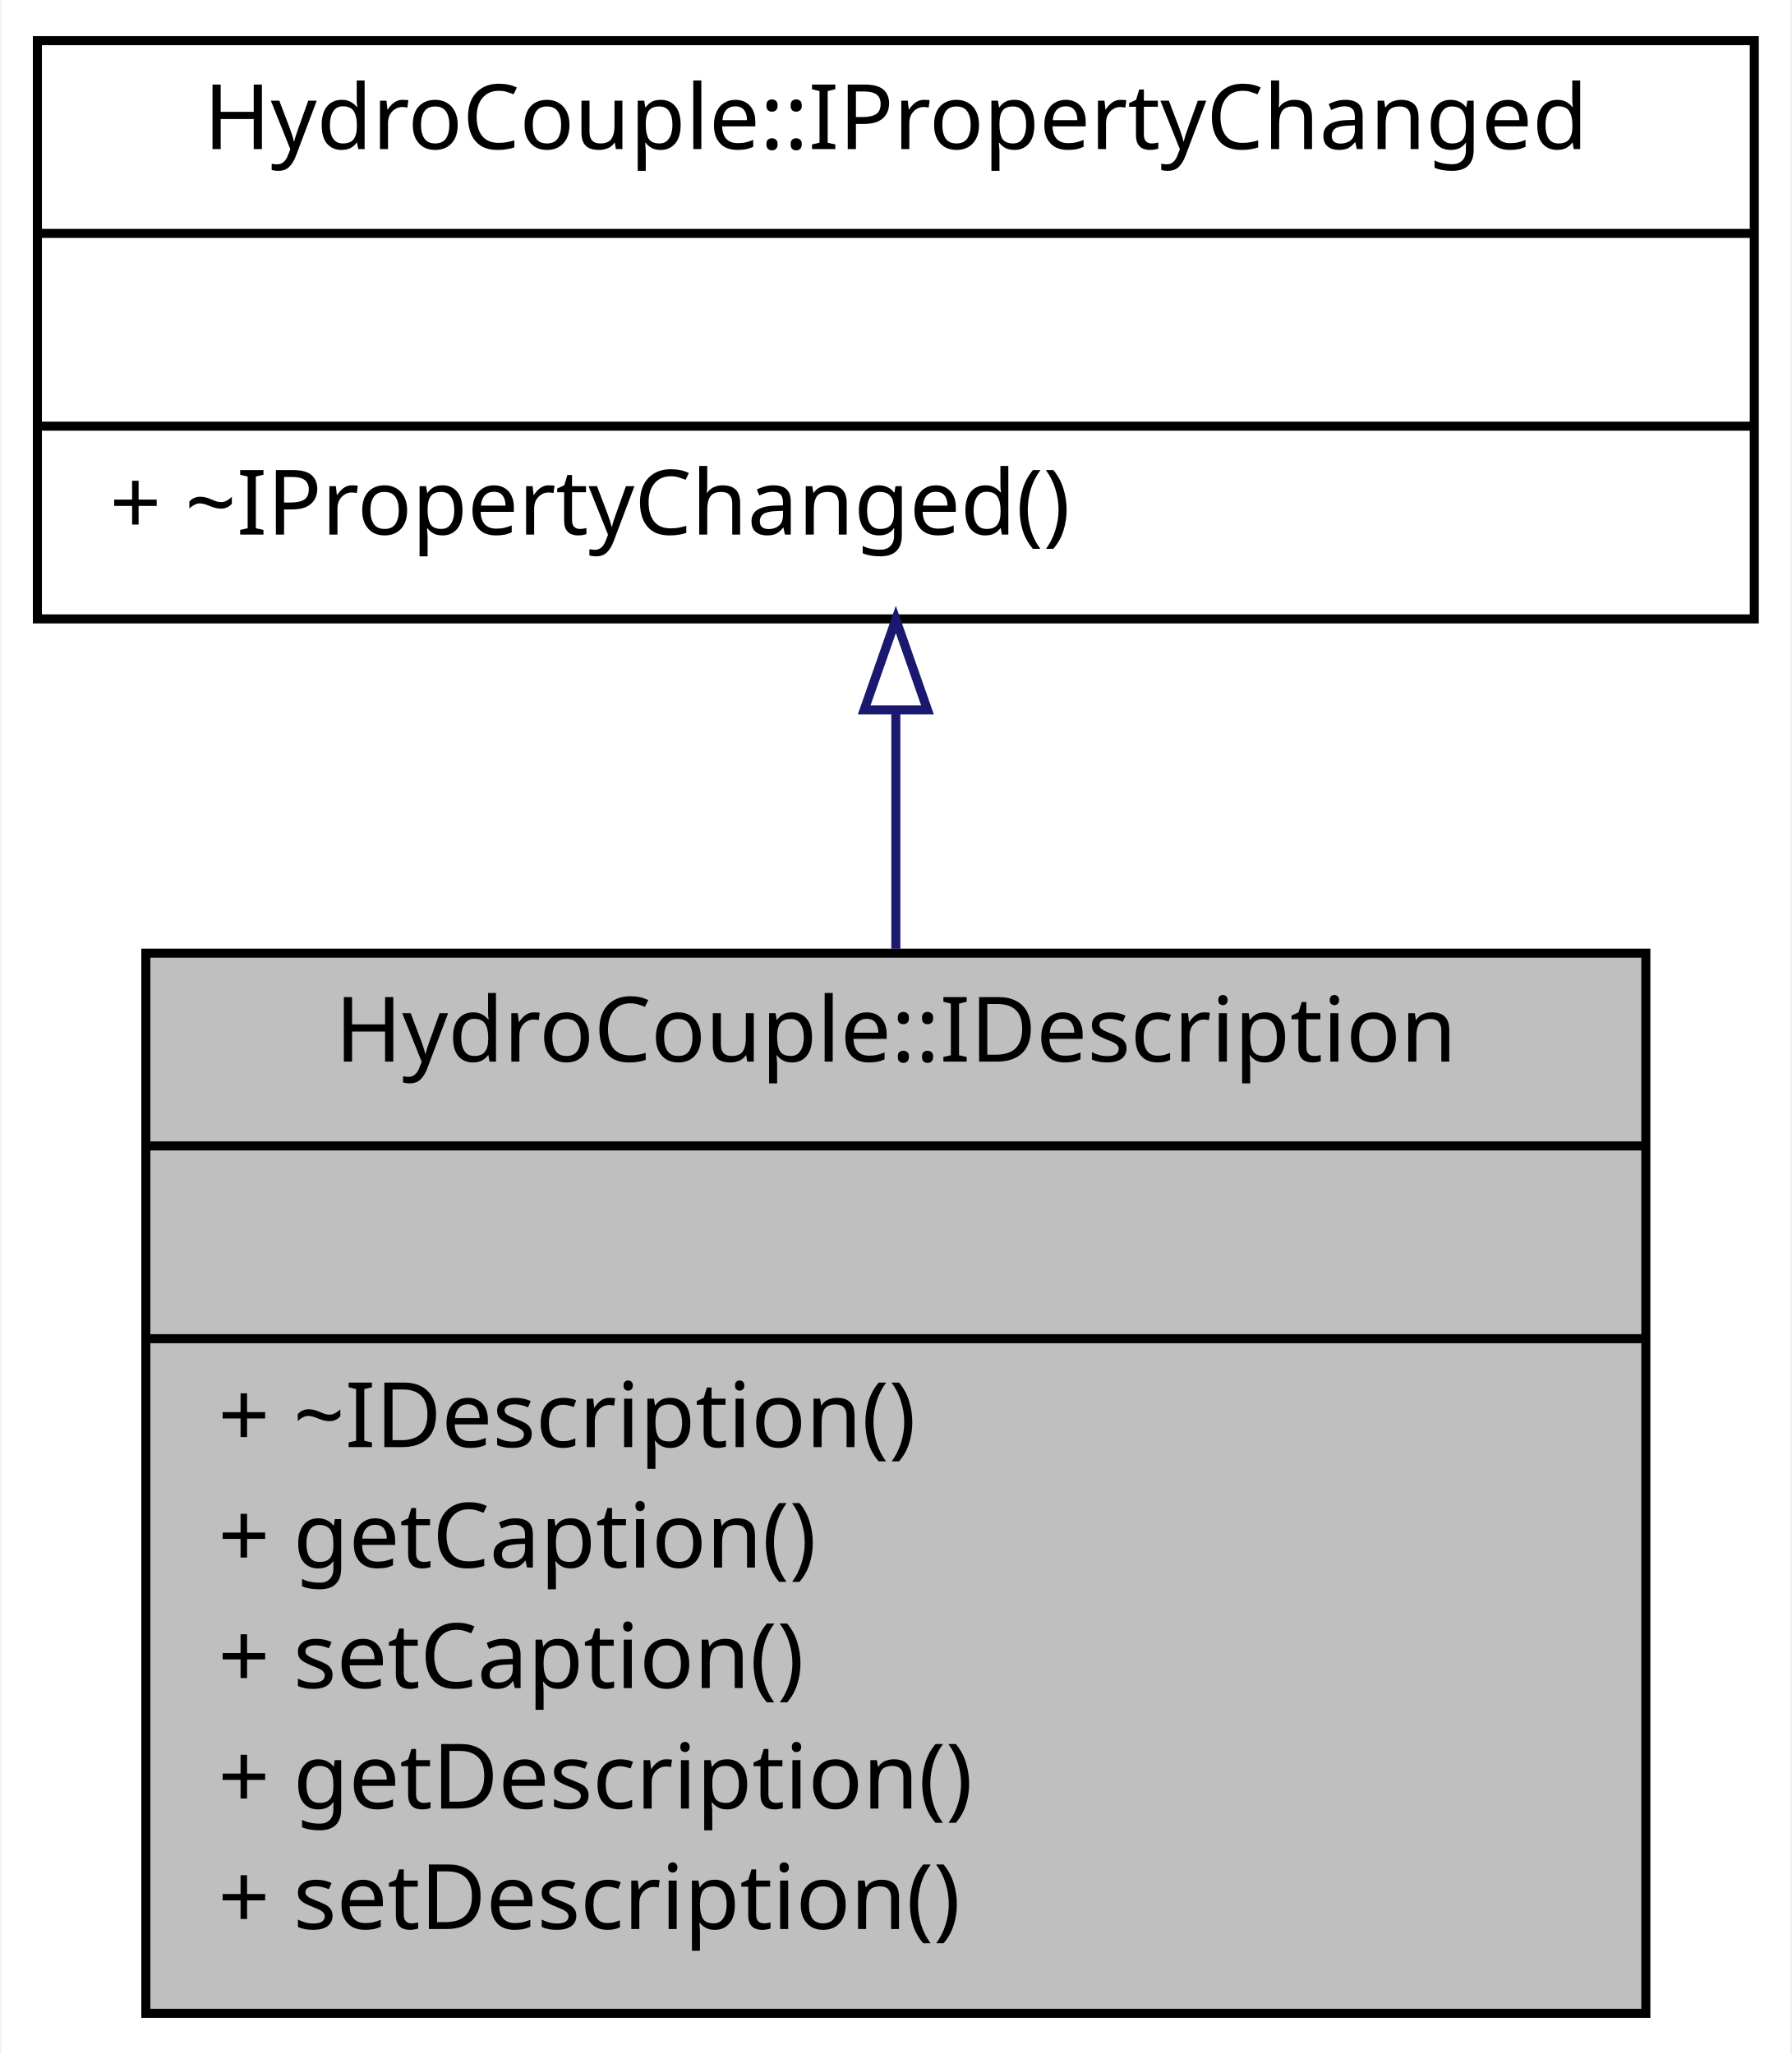
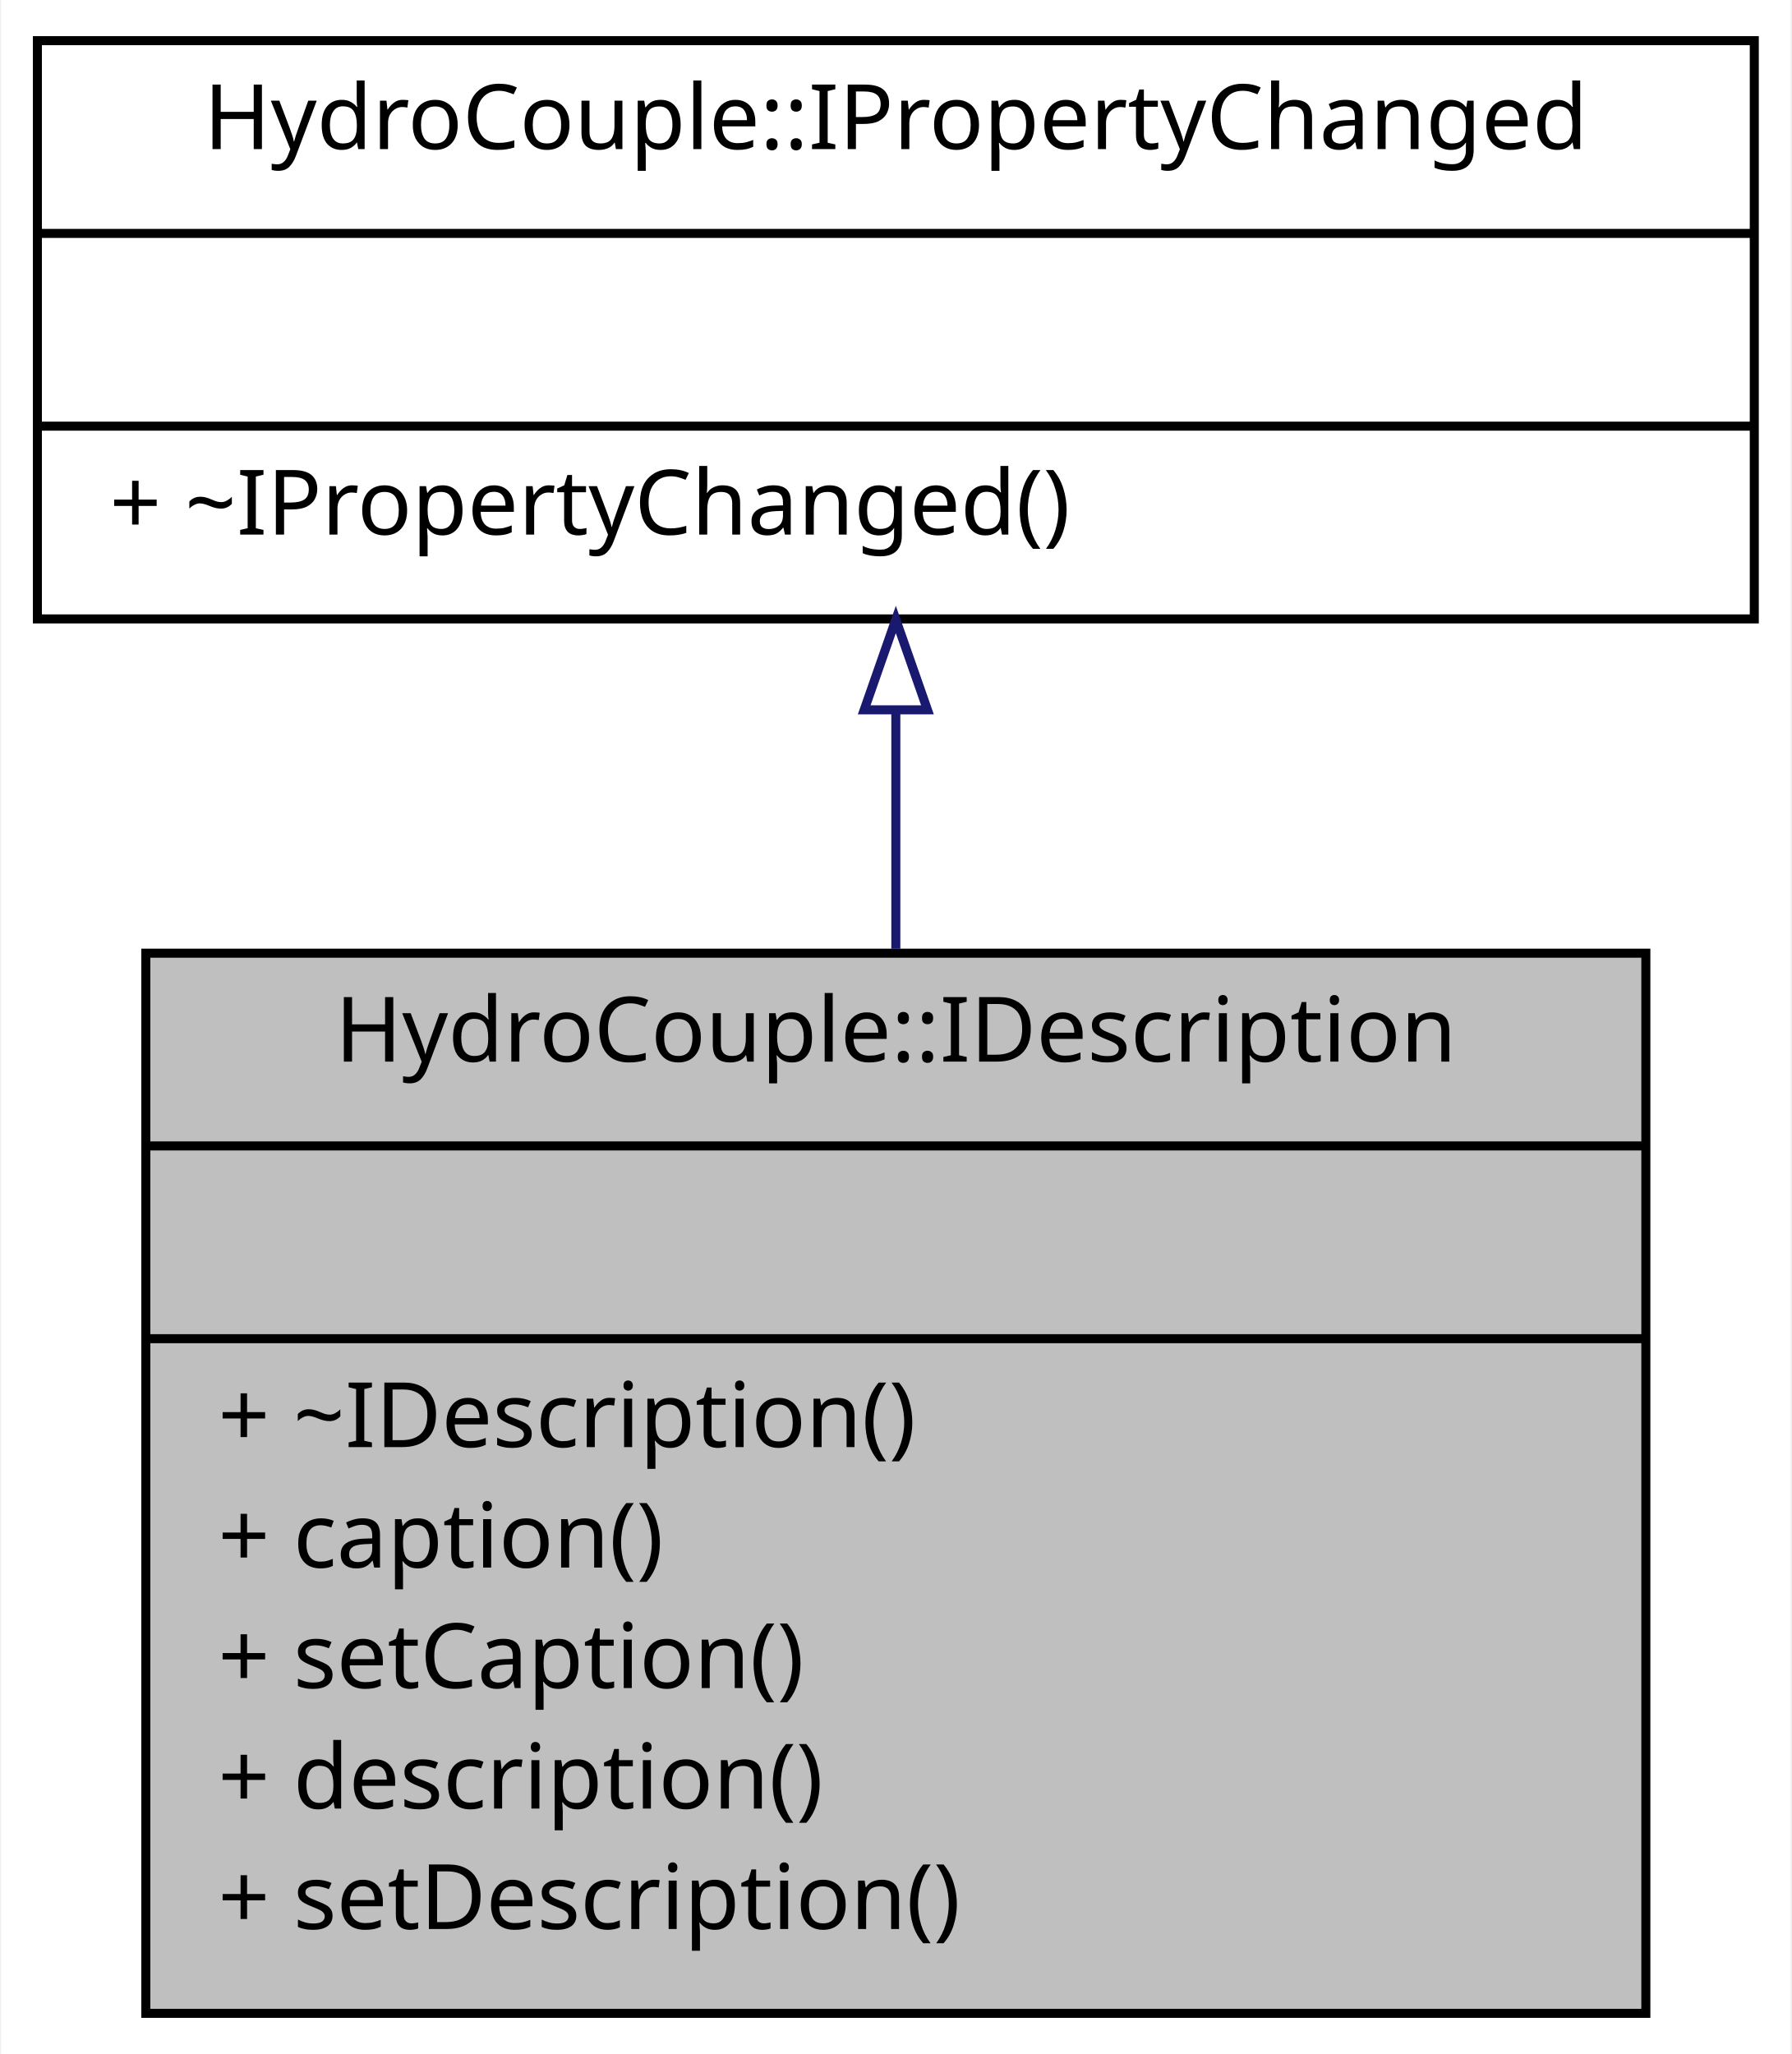
<svg xmlns="http://www.w3.org/2000/svg" xmlns:xlink="http://www.w3.org/1999/xlink" width="198pt" height="227pt" viewBox="0.00 0.00 198.03 227.35">
  <g id="graph0" class="graph" transform="scale(1 1) rotate(0) translate(4 223.35)">
    <polygon fill="white" stroke="none" points="-4,4 -4,-223.35 194.028,-223.35 194.028,4 -4,4" />
    <g id="node1" class="node">
      <polygon fill="#bfbfbf" stroke="black" points="12.002,-0.5 12.002,-117.845 178.026,-117.845 178.026,-0.5 12.002,-0.5" />
      <text text-anchor="middle" x="95.014" y="-105.845" font-family="Monaco" font-size="10.00">HydroCouple::IDescription</text>
      <polyline fill="none" stroke="black" points="12.002,-96.51 178.026,-96.51 " />
      <text text-anchor="middle" x="95.014" y="-84.51" font-family="Monaco" font-size="10.00"> </text>
      <polyline fill="none" stroke="black" points="12.002,-75.175 178.026,-75.175 " />
      <text text-anchor="start" x="20.002" y="-63.175" font-family="Monaco" font-size="10.00">+ ~IDescription()</text>
-       <text text-anchor="start" x="20.002" y="-49.84" font-family="Monaco" font-size="10.00">+ getCaption()</text>
+       <text text-anchor="start" x="20.002" y="-49.84" font-family="Monaco" font-size="10.00">+ caption()</text>
      <text text-anchor="start" x="20.002" y="-36.505" font-family="Monaco" font-size="10.00">+ setCaption()</text>
-       <text text-anchor="start" x="20.002" y="-23.17" font-family="Monaco" font-size="10.00">+ getDescription()</text>
+       <text text-anchor="start" x="20.002" y="-23.17" font-family="Monaco" font-size="10.00">+ description()</text>
      <text text-anchor="start" x="20.002" y="-9.835" font-family="Monaco" font-size="10.00">+ setDescription()</text>
    </g>
    <g id="node2" class="node">
      <g id="a_node2">
        <a xlink:href="class_hydro_couple_1_1_i_property_changed.html" target="_top" xlink:title="IPropertyChanged interface is used to emit signal/event when a property of an object changes...">
          <polygon fill="white" stroke="black" points="0,-154.845 0,-218.85 190.028,-218.85 190.028,-154.845 0,-154.845" />
          <text text-anchor="middle" x="95.014" y="-206.85" font-family="Monaco" font-size="10.00">HydroCouple::IPropertyChanged</text>
          <polyline fill="none" stroke="black" points="0,-197.515 190.028,-197.515 " />
          <text text-anchor="middle" x="95.014" y="-185.515" font-family="Monaco" font-size="10.00"> </text>
          <polyline fill="none" stroke="black" points="0,-176.18 190.028,-176.18 " />
          <text text-anchor="start" x="8" y="-164.18" font-family="Monaco" font-size="10.00">+ ~IPropertyChanged()</text>
        </a>
      </g>
    </g>
    <g id="edge1" class="edge">
      <path fill="none" stroke="midnightblue" d="M95.014,-144.524C95.014,-136.139 95.014,-127.173 95.014,-118.331" />
      <polygon fill="none" stroke="midnightblue" points="91.514,-144.781 95.014,-154.781 98.514,-144.782 91.514,-144.781" />
    </g>
  </g>
</svg>
